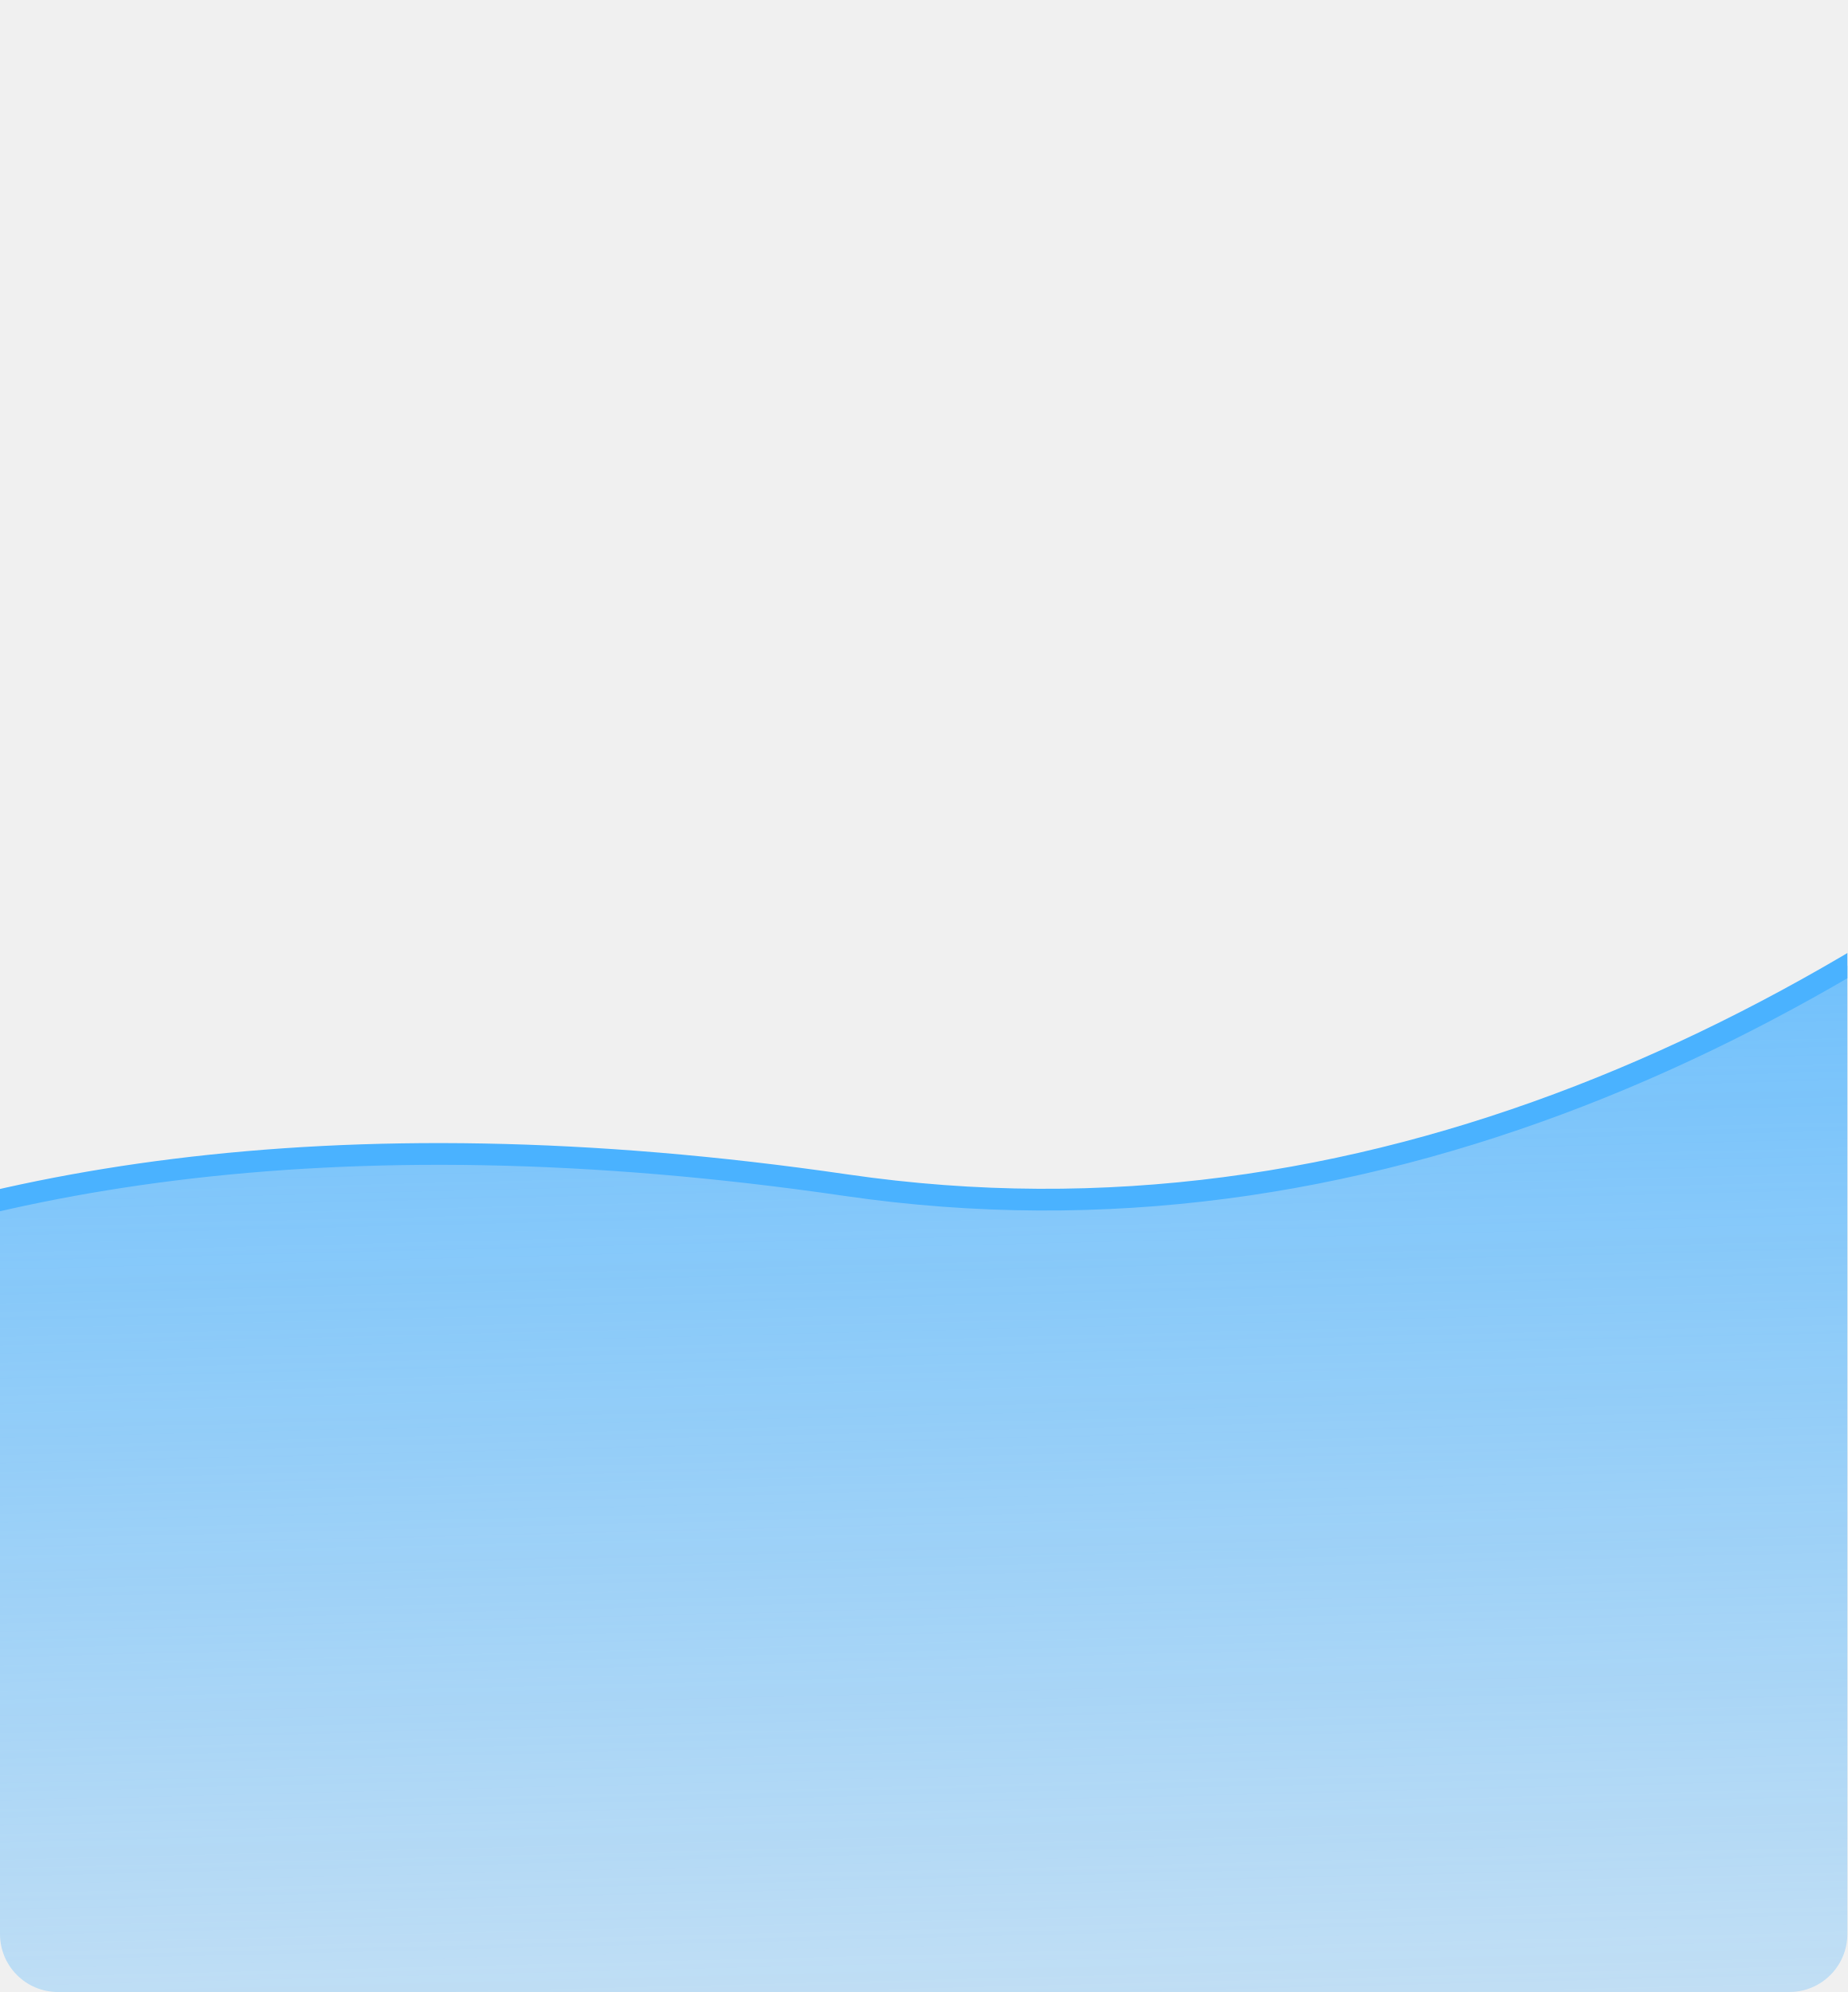
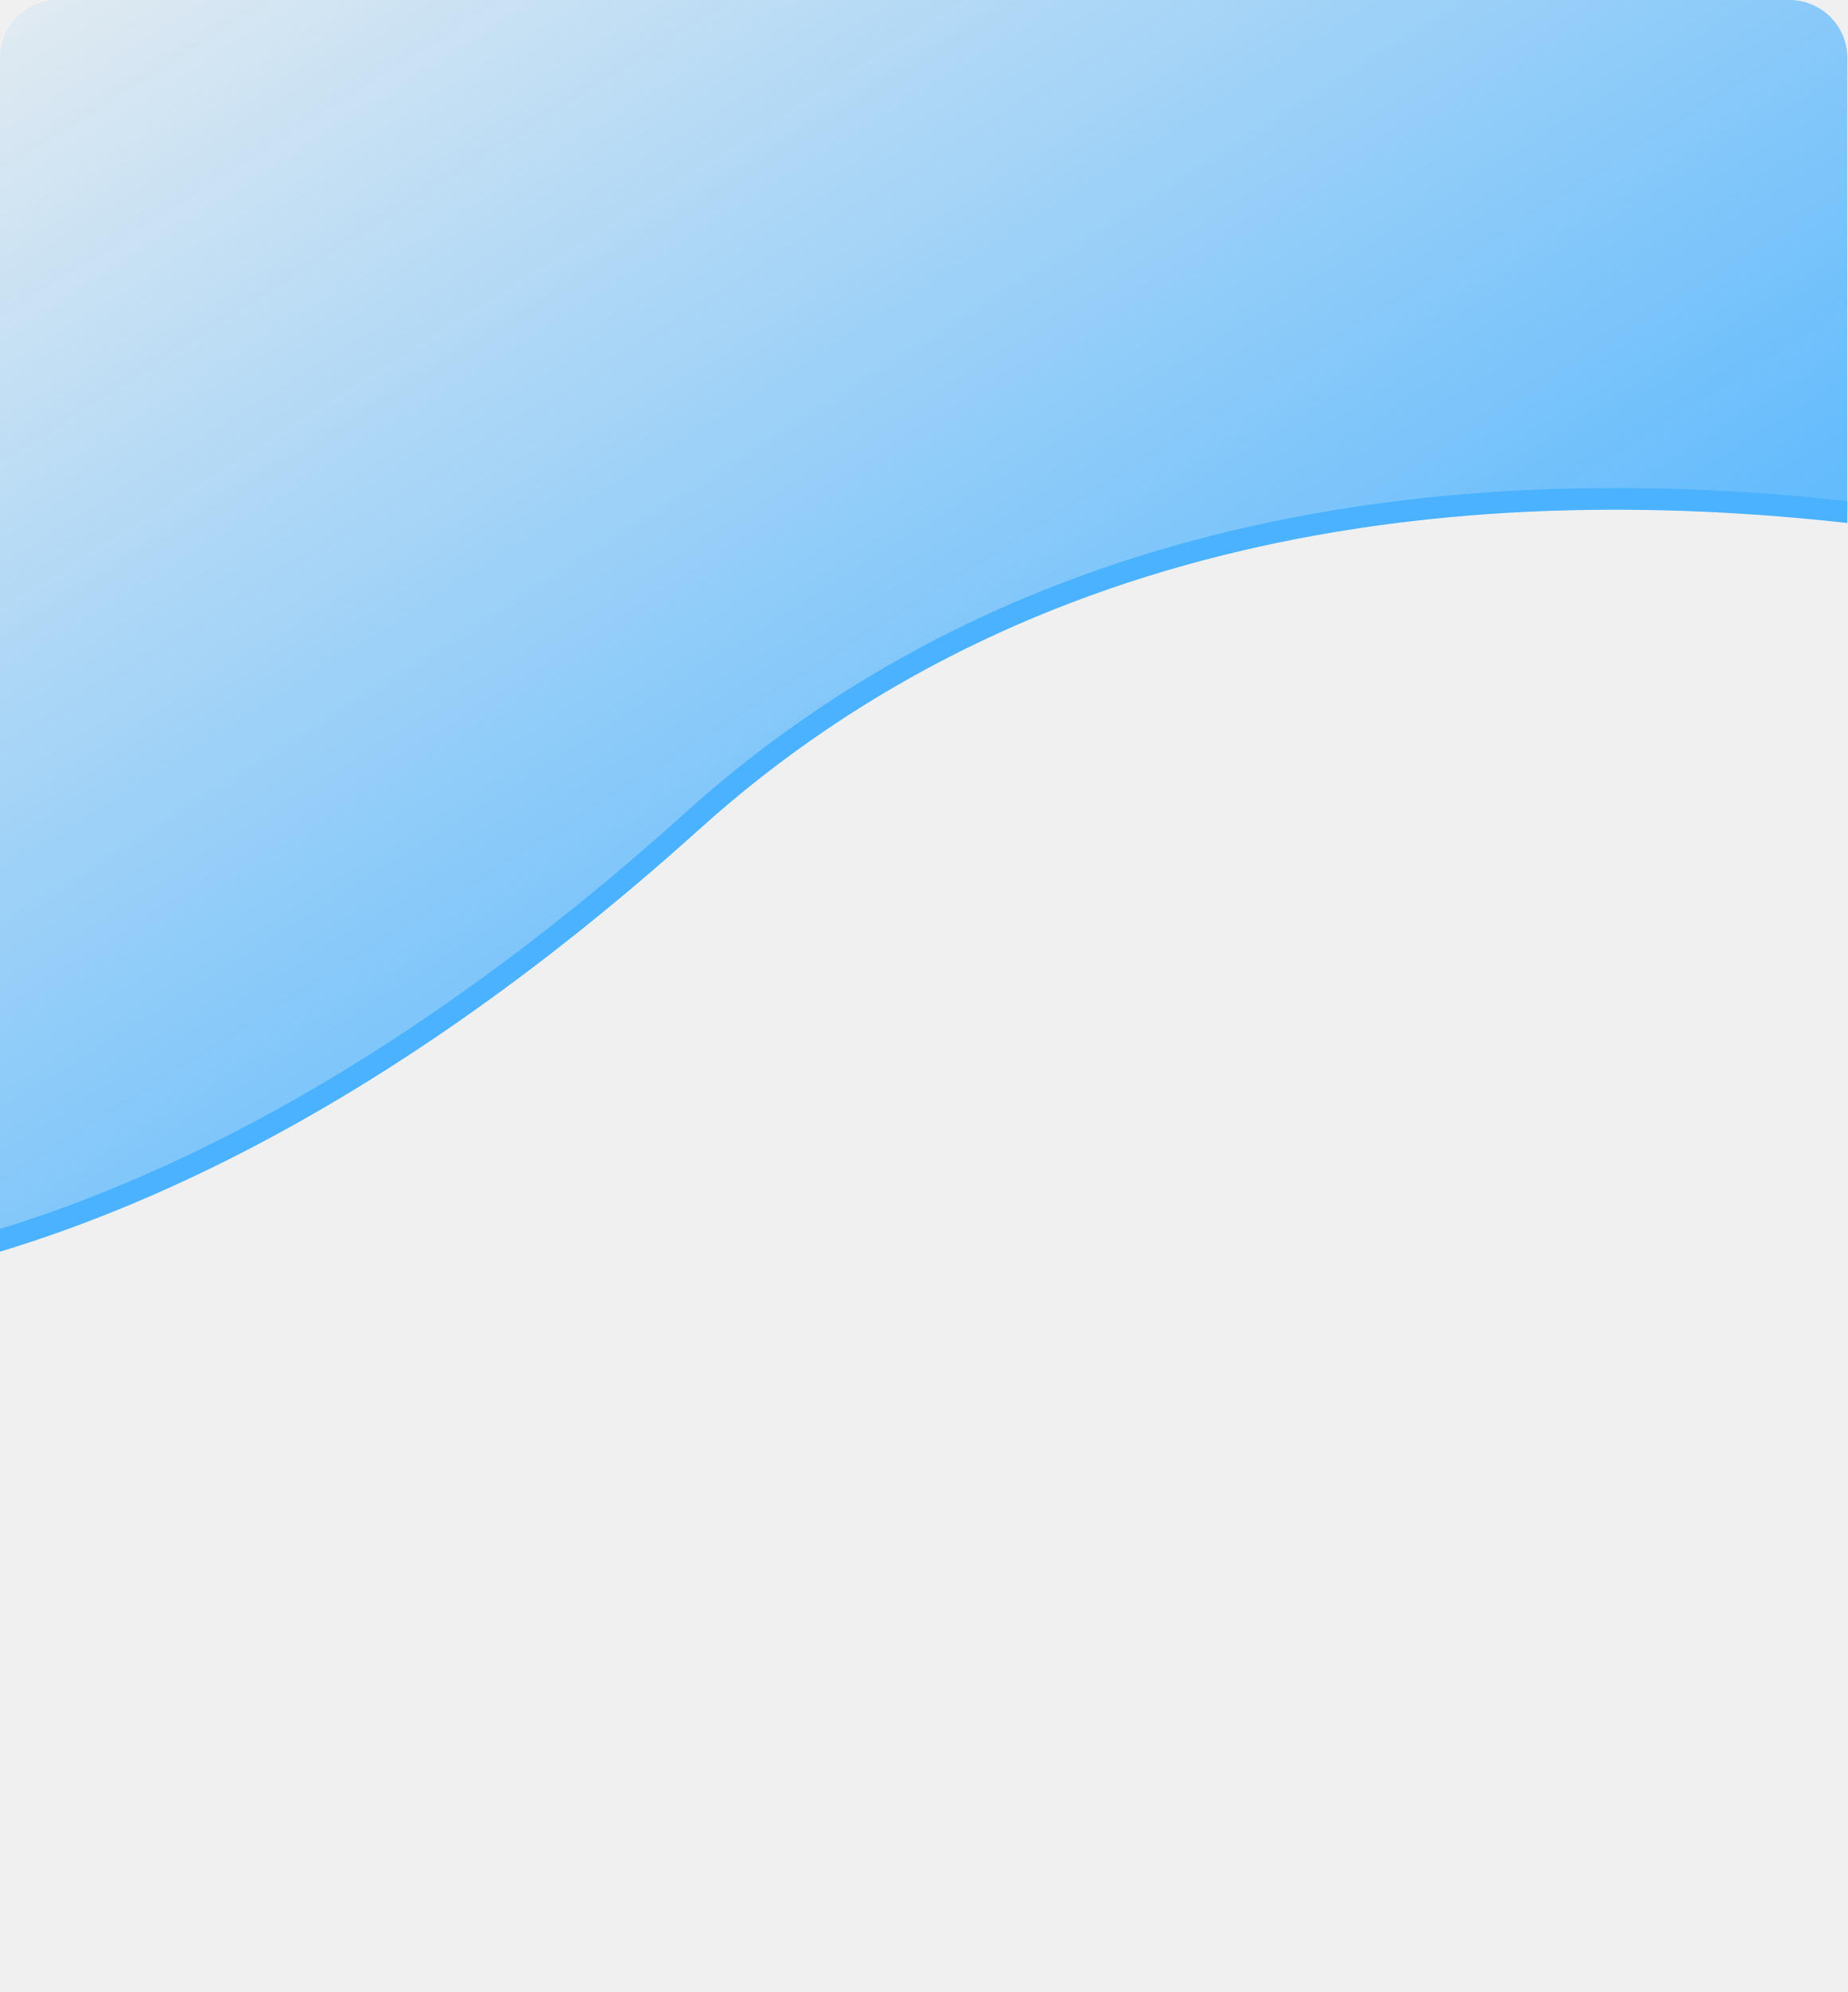
<svg xmlns="http://www.w3.org/2000/svg" width="255" height="275" viewBox="0 0 255 275" fill="none">
  <g clip-path="url(#clip0_7992_18236)">
-     <path d="M116.789 163.614C-26.695 142.673 -87.522 203.146 -99.999 236L51.5 389.5L343.14 320.546L412.093 -40.859C373.444 36.024 260.274 184.555 116.789 163.614Z" fill="url(#paint0_linear_7992_18236)" stroke="#4AB2FF" stroke-width="3" />
+     <path d="M95.599 113.308C3.613 196.217 -68.265 182.105 -92.706 164.685L-57.881 -16.179L181.963 -105.485L402.302 118.523C338.395 82.24 187.585 30.399 95.599 113.308Z" fill="url(#paint0_linear_7992_18236)" stroke="#4AB2FF" stroke-width="3" />
  </g>
  <defs>
-     <linearGradient id="paint0_linear_7992_18236" x1="145" y1="64" x2="152.411" y2="360.565" gradientUnits="userSpaceOnUse">
+     <linearGradient id="paint0_linear_7992_18236" x1="162.869" y1="170.687" x2="27.515" y2="-43.474" gradientUnits="userSpaceOnUse">
      <stop offset="0" stop-color="#4AB2FF" />
      <stop offset="1" stop-color="#4AB2FF" stop-opacity="0" />
    </linearGradient>
    <clipPath id="clip0_7992_18236">
      <rect width="255" height="275" rx="8" fill="white" />
    </clipPath>
  </defs>
</svg>
